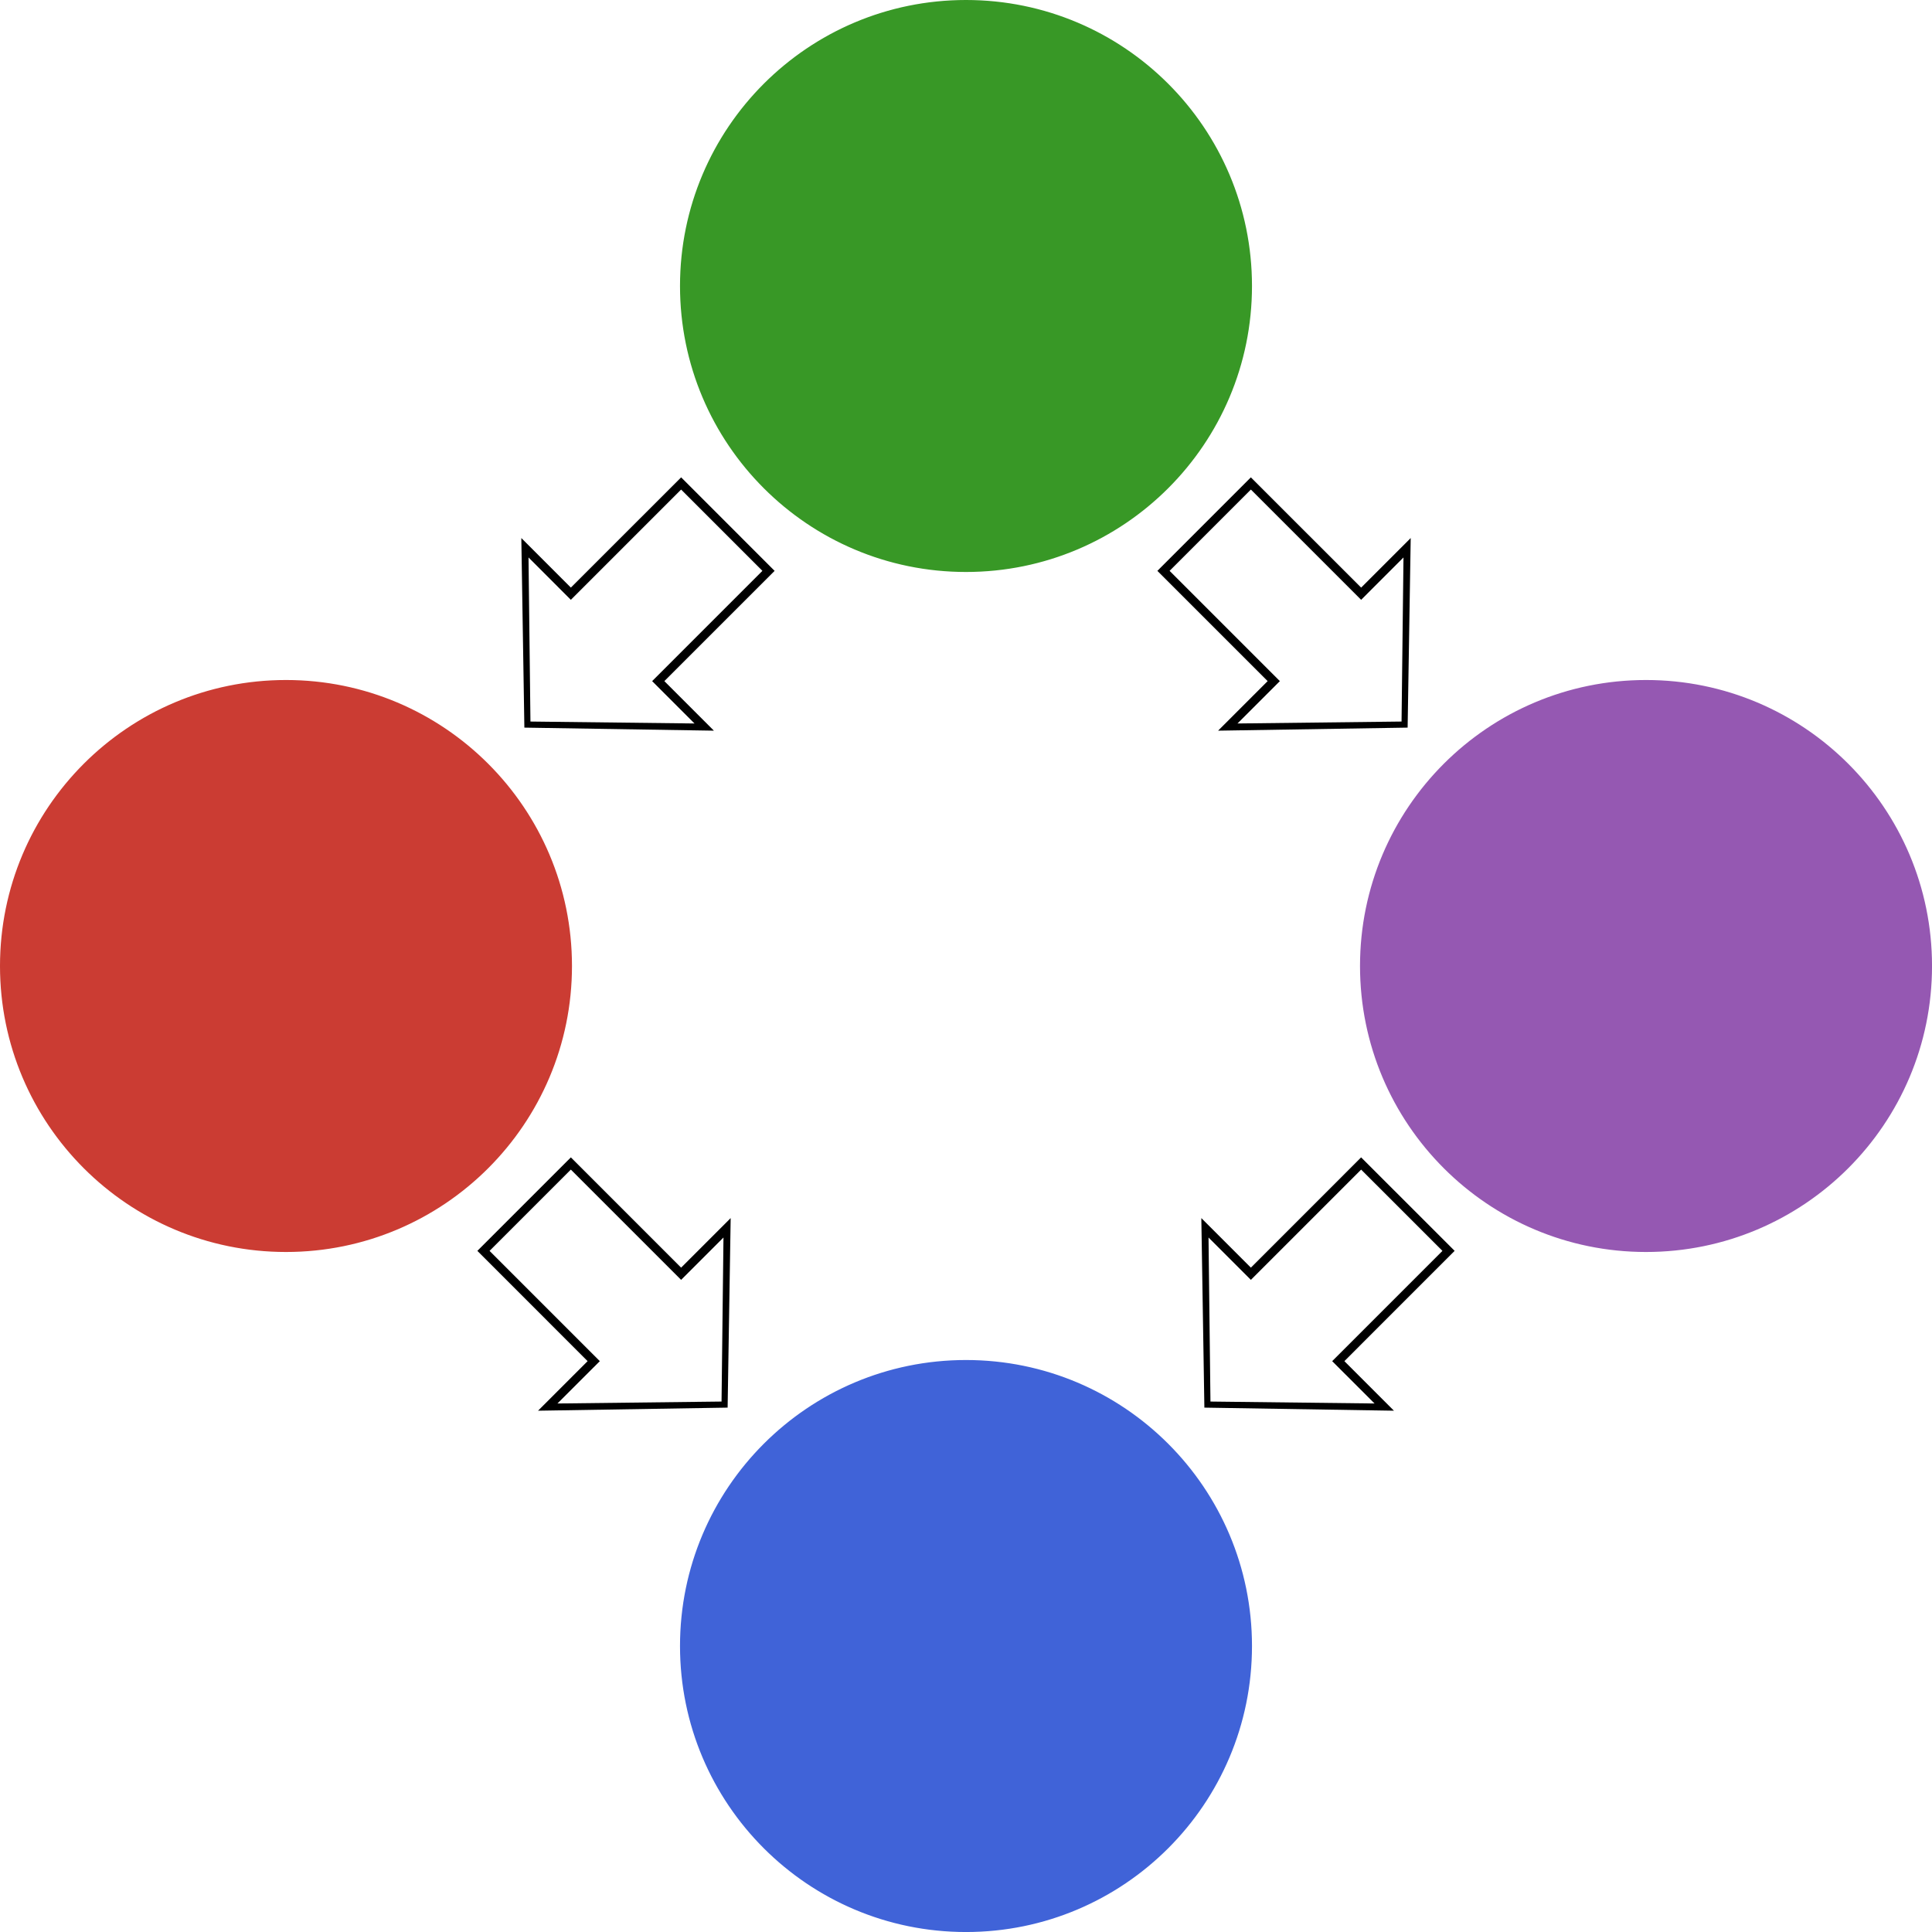
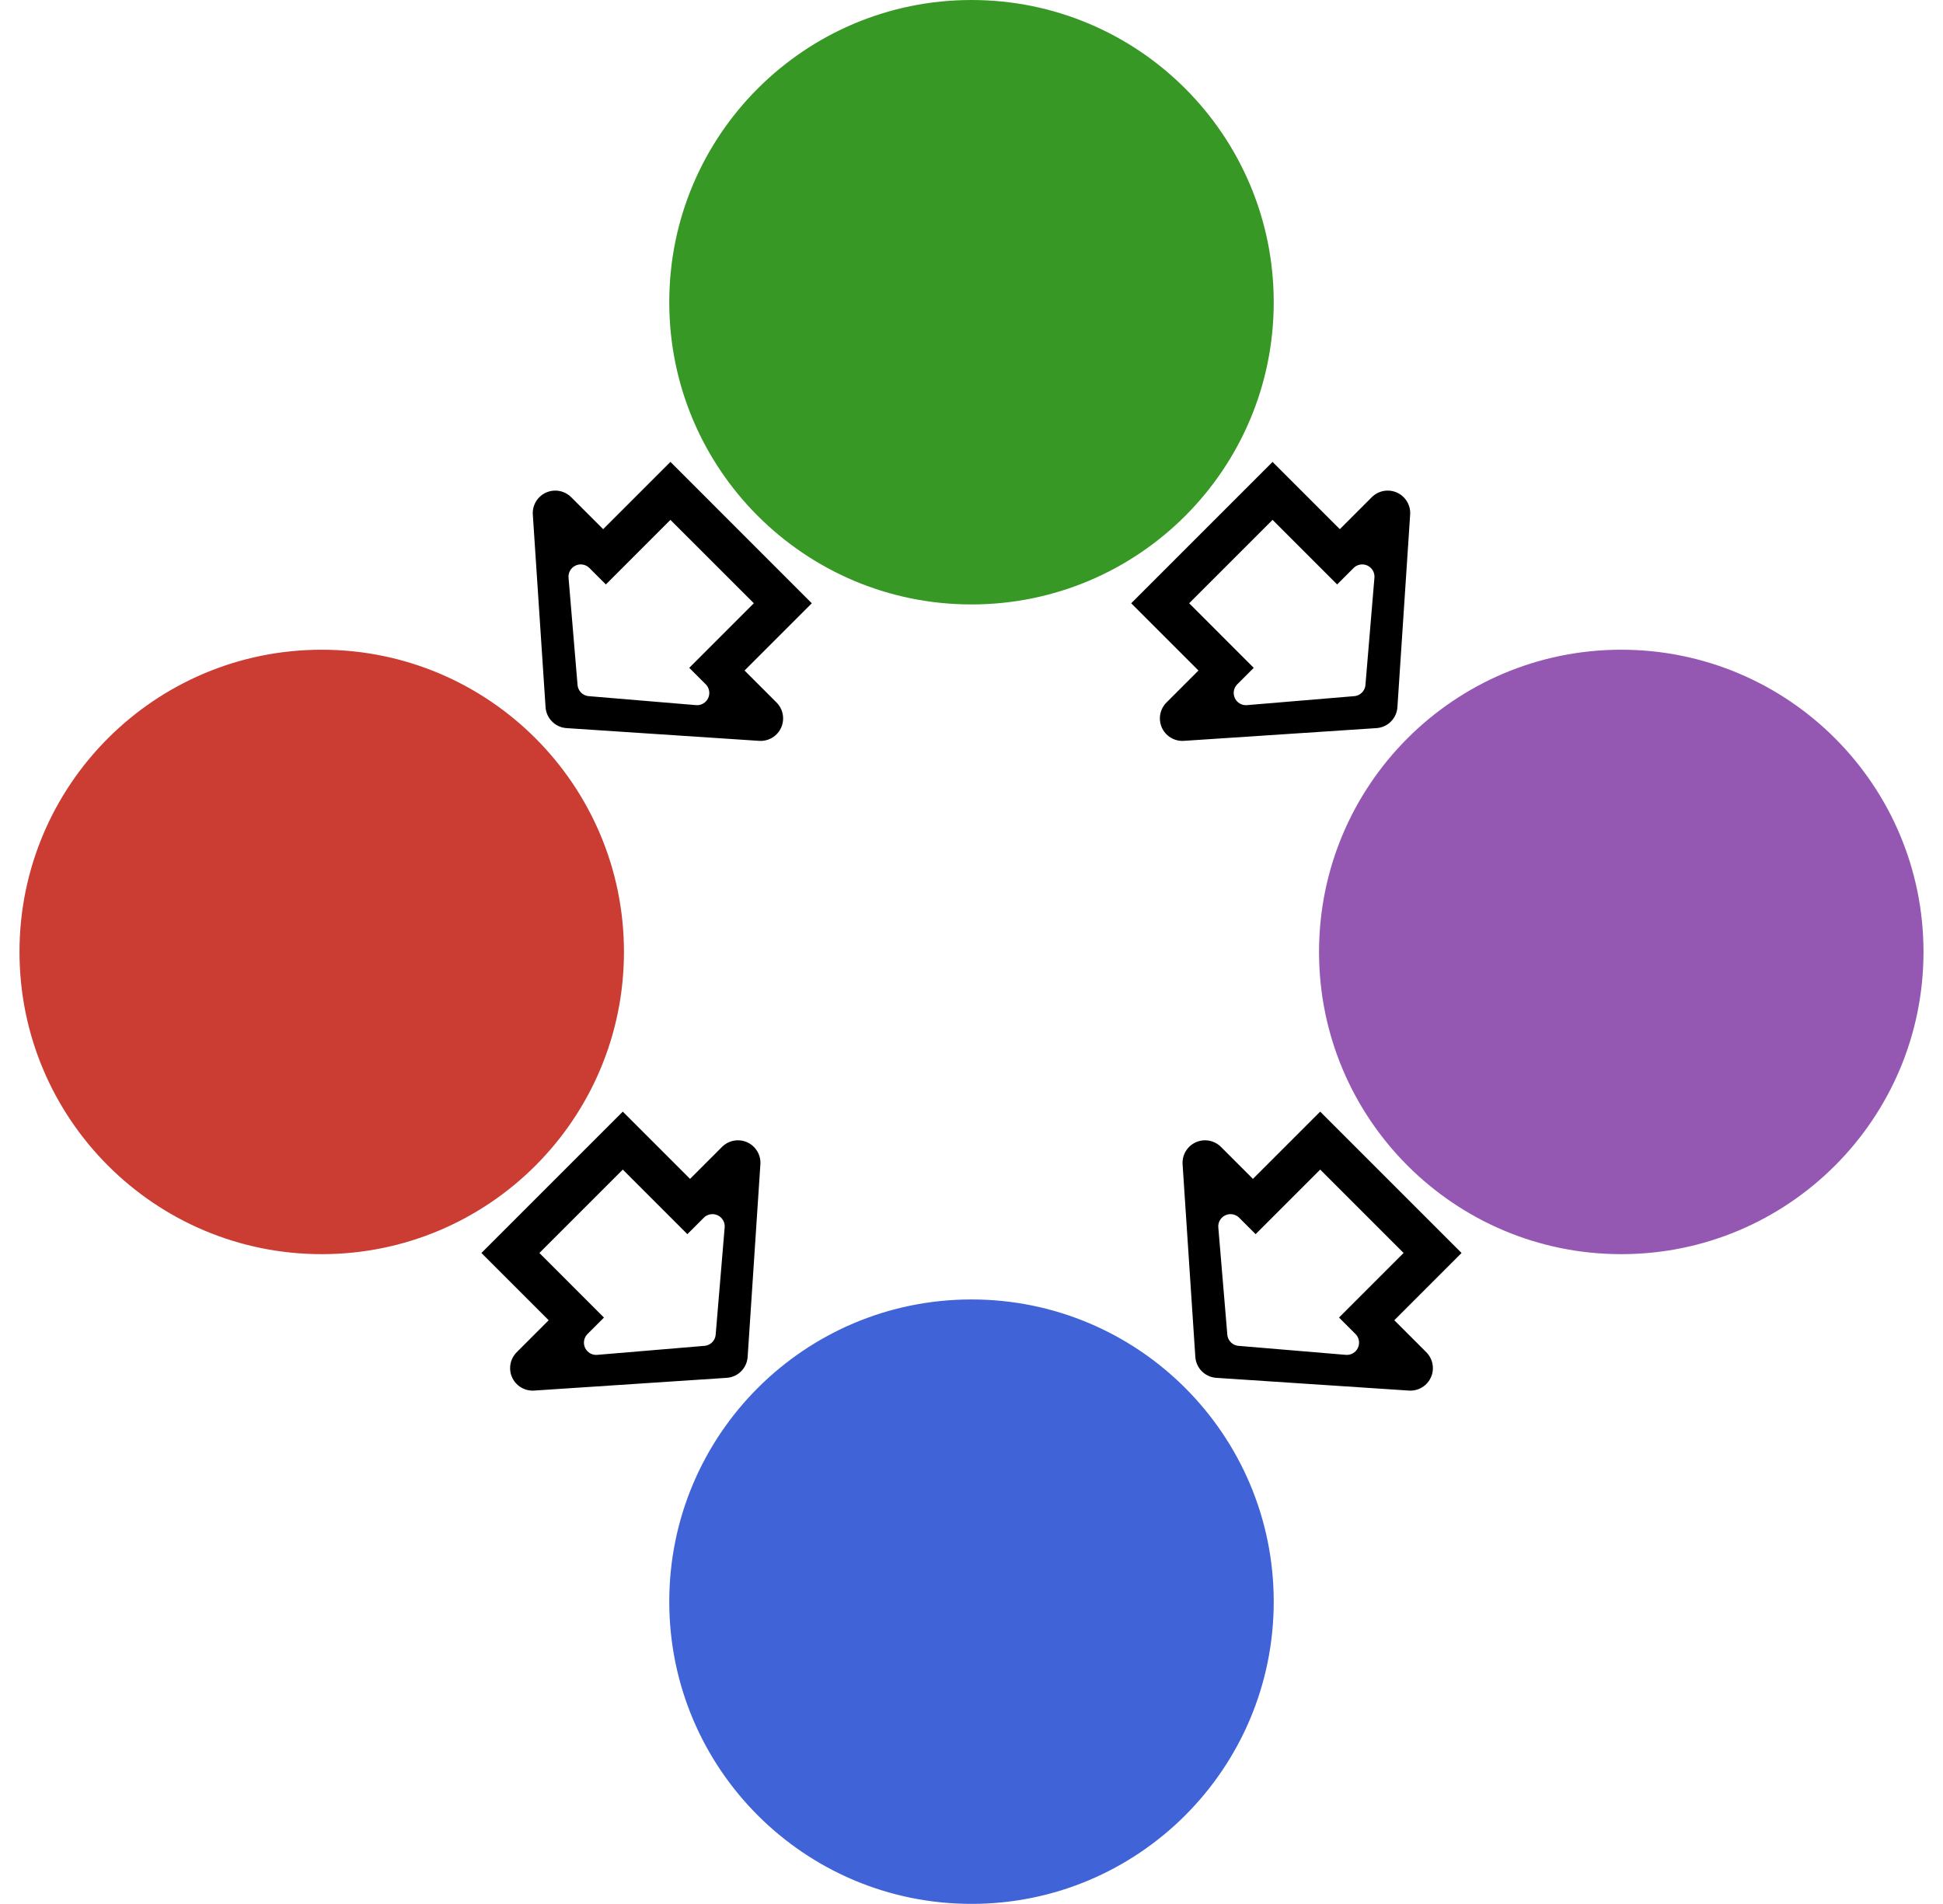
- <svg xmlns="http://www.w3.org/2000/svg" width="289.93pt" height="289.93pt" viewBox="0 0 289.93 289.93" version="1.1">
+ <svg xmlns="http://www.w3.org/2000/svg" width="343.72pt" height="336.82pt" viewBox="0 0 343.72 336.82" version="1.1">
  <defs>
    <clipPath id="clip1">
-       <path d="M 204 102 L 289.93 102 L 289.93 188 L 204 188 Z M 204 102 " />
+       <path d="M 222 103 L 343.719 103 L 343.719 234 L 222 234 Z M 222 103 " />
    </clipPath>
    <clipPath id="clip2">
-       <path d="M 193 91 L 289.93 91 L 289.93 199 L 193 199 Z M 193 91 " />
+       <path d="M 118 230 L 225 230 L 225 336.82 L 118 336.82 Z M 118 230 " />
    </clipPath>
    <clipPath id="clip3">
-       <path d="M 102 204 L 188 204 L 188 289.93 L 102 289.93 Z M 102 204 " />
+       <path d="M 107 218 L 237 218 L 237 336.82 L 107 336.82 Z M 107 218 " />
    </clipPath>
    <clipPath id="clip4">
-       <path d="M 91 193 L 199 193 L 199 289.93 L 91 289.93 Z M 91 193 " />
+       <path d="M 0 0 L 343.719 0 L 343.719 336.82 L 0 336.82 Z M 0 0 " />
    </clipPath>
    <clipPath id="clip5">
-       <path d="M 0 0 L 289.93 0 L 289.93 289.93 L 0 289.93 Z M 0 0 " />
+       <path d="M 0 0 L 343.719 0 L 343.719 336.82 L 0 336.82 Z M 0 0 " />
    </clipPath>
    <clipPath id="clip6">
-       <path d="M 0 0 L 289.93 0 L 289.93 289.93 L 0 289.93 Z M 0 0 " />
+       <path d="M 0 0 L 343.719 0 L 343.719 336.82 L 0 336.82 Z M 0 0 " />
    </clipPath>
    <clipPath id="clip7">
-       <path d="M 0 0 L 289.93 0 L 289.93 289.93 L 0 289.93 Z M 0 0 " />
+       <path d="M 0 0 L 343.719 0 L 343.719 336.82 L 0 336.82 Z M 0 0 " />
    </clipPath>
    <clipPath id="clip8">
-       <path d="M 0 0 L 289.93 0 L 289.93 289.93 L 0 289.93 Z M 0 0 " />
+       <path d="M 0 0 L 343.719 0 L 343.719 336.82 L 0 336.82 Z M 0 0 " />
    </clipPath>
    <clipPath id="clip9">
-       <path d="M 0 0 L 289.93 0 L 289.93 289.93 L 0 289.93 Z M 0 0 " />
+       <path d="M 0 0 L 343.719 0 L 343.719 336.82 L 0 336.82 Z M 0 0 " />
    </clipPath>
    <clipPath id="clip10">
-       <path d="M 0 0 L 289.93 0 L 289.93 289.93 L 0 289.93 Z M 0 0 " />
+       <path d="M 0 0 L 343.719 0 L 343.719 336.82 L 0 336.82 Z M 0 0 " />
    </clipPath>
    <clipPath id="clip11">
-       <path d="M 0 0 L 289.93 0 L 289.93 289.93 L 0 289.93 Z M 0 0 " />
-     </clipPath>
-     <clipPath id="clip12">
-       <path d="M 0 0 L 289.93 0 L 289.93 289.93 L 0 289.93 Z M 0 0 " />
+       <path d="M 0 0 L 343.719 0 L 343.719 336.82 L 0 336.82 Z M 0 0 " />
    </clipPath>
  </defs>
  <g id="surface1">
-     <path style="fill-rule:nonzero;fill:rgb(79.599%,23.499%,20%);fill-opacity:1;stroke-width:0.797;stroke-linecap:butt;stroke-linejoin:miter;stroke:rgb(79.599%,23.499%,20%);stroke-opacity:1;stroke-miterlimit:10;" d="M -59.528 0 C -59.528 23.485 -78.567 42.52 -102.047 42.52 C -125.531 42.52 -144.567 23.485 -144.567 0 C -144.567 -23.484 -125.531 -42.519 -102.047 -42.519 C -78.567 -42.519 -59.528 -23.484 -59.528 0 Z M -59.528 0 " transform="matrix(1,0,0,-1,144.965,144.965)" />
+     <path style="fill-rule:nonzero;fill:rgb(79.599%,23.499%,20%);fill-opacity:1;stroke-width:0.797;stroke-linecap:butt;stroke-linejoin:miter;stroke:rgb(79.599%,23.499%,20%);stroke-opacity:1;stroke-miterlimit:10;" d="M -59.529 0.002 C -59.529 28.179 -82.371 51.025 -110.552 51.025 C -138.733 51.025 -161.576 28.179 -161.576 0.002 C -161.576 -28.179 -138.733 -51.026 -110.552 -51.026 C -82.371 -51.026 -59.529 -28.179 -59.529 0.002 Z M -59.529 0.002 " transform="matrix(1.03973,0,0,-1.03973,171.8585,168.412)" />
+     <path style=" stroke:none;fill-rule:nonzero;fill:rgb(58.4%,34.499%,69.8%);fill-opacity:1;" d="M 339.855 168.41 C 339.855 139.113 316.102 115.359 286.805 115.359 C 257.504 115.359 233.754 139.113 233.754 168.41 C 233.754 197.711 257.504 221.465 286.805 221.465 C 316.102 221.465 339.855 197.711 339.855 168.41 Z M 339.855 168.41 " />
    <g clip-path="url(#clip1)" clip-rule="nonzero">
-       <path style=" stroke:none;fill-rule:nonzero;fill:rgb(58.4%,34.499%,69.8%);fill-opacity:1;" d="M 289.535 144.965 C 289.535 121.48 270.496 102.445 247.012 102.445 C 223.531 102.445 204.492 121.48 204.492 144.965 C 204.492 168.449 223.531 187.484 247.012 187.484 C 270.496 187.484 289.535 168.449 289.535 144.965 Z M 289.535 144.965 " />
+       <path style="fill:none;stroke-width:0.797;stroke-linecap:butt;stroke-linejoin:miter;stroke:rgb(58.4%,34.499%,69.8%);stroke-opacity:1;stroke-miterlimit:10;" d="M 161.578 0.002 C 161.578 28.179 138.731 51.025 110.554 51.025 C 82.373 51.025 59.53 28.179 59.53 0.002 C 59.53 -28.179 82.373 -51.026 110.554 -51.026 C 138.731 -51.026 161.578 -28.179 161.578 0.002 Z M 161.578 0.002 " transform="matrix(1.03973,0,0,-1.03973,171.8585,168.412)" />
    </g>
+     <path style="fill-rule:nonzero;fill:rgb(21.999%,59.599%,14.899%);fill-opacity:1;stroke-width:0.797;stroke-linecap:butt;stroke-linejoin:miter;stroke:rgb(21.999%,59.599%,14.899%);stroke-opacity:1;stroke-miterlimit:10;" d="M 51.025 110.551 C 51.025 138.732 28.182 161.578 0.001 161.578 C -28.18 161.578 -51.023 138.732 -51.023 110.551 C -51.023 82.374 -28.18 59.527 0.001 59.527 C 28.182 59.527 51.025 82.374 51.025 110.551 Z M 51.025 110.551 " transform="matrix(1.03973,0,0,-1.03973,171.8585,168.412)" />
    <g clip-path="url(#clip2)" clip-rule="nonzero">
-       <path style="fill:none;stroke-width:0.797;stroke-linecap:butt;stroke-linejoin:miter;stroke:rgb(58.4%,34.499%,69.8%);stroke-opacity:1;stroke-miterlimit:10;" d="M 144.57 0 C 144.57 23.485 125.531 42.52 102.047 42.52 C 78.566 42.52 59.527 23.485 59.527 0 C 59.527 -23.484 78.566 -42.519 102.047 -42.519 C 125.531 -42.519 144.57 -23.484 144.57 0 Z M 144.57 0 " transform="matrix(1,0,0,-1,144.965,144.965)" />
+       <path style=" stroke:none;fill-rule:nonzero;fill:rgb(25.099%,38.799%,84.698%);fill-opacity:1;" d="M 224.91 283.355 C 224.91 254.059 201.16 230.305 171.859 230.305 C 142.559 230.305 118.809 254.059 118.809 283.355 C 118.809 312.656 142.559 336.41 171.859 336.41 C 201.16 336.41 224.91 312.656 224.91 283.355 Z M 224.91 283.355 " />
    </g>
-     <path style="fill-rule:nonzero;fill:rgb(21.999%,59.599%,14.899%);fill-opacity:1;stroke-width:0.797;stroke-linecap:butt;stroke-linejoin:miter;stroke:rgb(21.999%,59.599%,14.899%);stroke-opacity:1;stroke-miterlimit:10;" d="M 42.519 102.047 C 42.519 125.531 23.484 144.567 -0 144.567 C -23.485 144.567 -42.52 125.531 -42.52 102.047 C -42.52 78.567 -23.485 59.528 -0 59.528 C 23.484 59.528 42.519 78.567 42.519 102.047 Z M 42.519 102.047 " transform="matrix(1,0,0,-1,144.965,144.965)" />
    <g clip-path="url(#clip3)" clip-rule="nonzero">
-       <path style=" stroke:none;fill-rule:nonzero;fill:rgb(25.099%,38.799%,84.698%);fill-opacity:1;" d="M 187.484 247.012 C 187.484 223.531 168.449 204.492 144.965 204.492 C 121.48 204.492 102.445 223.531 102.445 247.012 C 102.445 270.496 121.48 289.535 144.965 289.535 C 168.449 289.535 187.484 270.496 187.484 247.012 Z M 187.484 247.012 " />
+       <path style="fill:none;stroke-width:0.797;stroke-linecap:butt;stroke-linejoin:miter;stroke:rgb(25.099%,38.799%,84.698%);stroke-opacity:1;stroke-miterlimit:10;" d="M 51.025 -110.551 C 51.025 -82.374 28.182 -59.528 0.001 -59.528 C -28.18 -59.528 -51.023 -82.374 -51.023 -110.551 C -51.023 -138.732 -28.18 -161.579 0.001 -161.579 C 28.182 -161.579 51.025 -138.732 51.025 -110.551 Z M 51.025 -110.551 " transform="matrix(1.03973,0,0,-1.03973,171.8585,168.412)" />
    </g>
    <g clip-path="url(#clip4)" clip-rule="nonzero">
-       <path style="fill:none;stroke-width:0.797;stroke-linecap:butt;stroke-linejoin:miter;stroke:rgb(25.099%,38.799%,84.698%);stroke-opacity:1;stroke-miterlimit:10;" d="M 42.519 -102.047 C 42.519 -78.566 23.484 -59.527 -0 -59.527 C -23.485 -59.527 -42.52 -78.566 -42.52 -102.047 C -42.52 -125.531 -23.485 -144.57 -0 -144.57 C 23.484 -144.57 42.519 -125.531 42.519 -102.047 Z M 42.519 -102.047 " transform="matrix(1,0,0,-1,144.965,144.965)" />
+       <path style="fill:none;stroke-width:34.016;stroke-linecap:butt;stroke-linejoin:miter;stroke:rgb(0%,0%,0%);stroke-opacity:1;stroke-miterlimit:10;" d="M -39.196 71.354 L -51.996 58.558 " transform="matrix(1.03973,0,0,-1.03973,171.8585,168.412)" />
    </g>
+     <path style="fill-rule:nonzero;fill:rgb(0%,0%,0%);fill-opacity:1;stroke-width:7.654;stroke-linecap:butt;stroke-linejoin:round;stroke:rgb(0%,0%,0%);stroke-opacity:1;stroke-miterlimit:10;" d="M 25.467 -0.001 L 3.826 24.706 L 3.826 -0.001 L 3.829 -24.705 Z M 25.467 -0.001 " transform="matrix(-0.735193,0.735193,0.735193,0.735193,119.2043,106.1212)" />
    <g clip-path="url(#clip5)" clip-rule="nonzero">
-       <path style="fill:none;stroke-width:19.843;stroke-linecap:butt;stroke-linejoin:miter;stroke:rgb(0%,0%,0%);stroke-opacity:1;stroke-miterlimit:10;" d="M -35.735 66.313 L -53.16 48.891 " transform="matrix(1,0,0,-1,144.965,144.965)" />
+       <path style="fill:none;stroke-width:20.068;stroke-linecap:butt;stroke-linejoin:miter;stroke:rgb(100%,100%,100%);stroke-opacity:1;stroke-miterlimit:10;" d="M -44.129 66.425 L -55.85 54.7 " transform="matrix(1.03973,0,0,-1.03973,171.8585,168.412)" />
    </g>
-     <path style="fill-rule:nonzero;fill:rgb(0%,0%,0%);fill-opacity:1;stroke-width:4.961;stroke-linecap:butt;stroke-linejoin:miter;stroke:rgb(0%,0%,0%);stroke-opacity:1;stroke-miterlimit:10;" d="M 16.336 0.001 L 2.481 14.309 L 2.481 0.001 L 2.478 -14.31 Z M 16.336 0.001 " transform="matrix(-0.7071,0.7071,0.7071,0.7071,92.68314,95.19864)" />
+     <path style="fill-rule:nonzero;fill:rgb(100%,100%,100%);fill-opacity:1;stroke-width:4.167;stroke-linecap:butt;stroke-linejoin:round;stroke:rgb(100%,100%,100%);stroke-opacity:1;stroke-miterlimit:10;" d="M 13.91 0.002 L 2.082 13.992 L 2.085 -0.001 L 2.085 -13.991 Z M 13.91 0.002 " transform="matrix(-0.735193,0.735193,0.735193,0.735193,114.5531,110.7724)" />
    <g clip-path="url(#clip6)" clip-rule="nonzero">
-       <path style="fill:none;stroke-width:17.252;stroke-linecap:butt;stroke-linejoin:miter;stroke:rgb(100%,100%,100%);stroke-opacity:1;stroke-miterlimit:10;" d="M -36.653 65.399 L -53.961 48.09 " transform="matrix(1,0,0,-1,144.965,144.965)" />
+       <path style="fill:none;stroke-width:34.016;stroke-linecap:butt;stroke-linejoin:miter;stroke:rgb(0%,0%,0%);stroke-opacity:1;stroke-miterlimit:10;" d="M -71.356 -39.199 L -58.559 -51.995 " transform="matrix(1.03973,0,0,-1.03973,171.8585,168.412)" />
    </g>
-     <path style="fill-rule:nonzero;fill:rgb(100%,100%,100%);fill-opacity:1;stroke-width:4.313;stroke-linecap:butt;stroke-linejoin:miter;stroke:rgb(100%,100%,100%);stroke-opacity:1;stroke-miterlimit:10;" d="M 14.19 0.001 L 2.158 12.32 L 2.158 0.001 L 2.155 -12.321 Z M 14.19 0.001 " transform="matrix(-0.7071,0.7071,0.7071,0.7071,91.76732,96.11446)" />
+     <path style="fill-rule:nonzero;fill:rgb(0%,0%,0%);fill-opacity:1;stroke-width:7.654;stroke-linecap:butt;stroke-linejoin:round;stroke:rgb(0%,0%,0%);stroke-opacity:1;stroke-miterlimit:10;" d="M 25.466 -0.001 L 3.825 24.706 L 3.827 0.002 L 3.827 -24.705 Z M 25.466 -0.001 " transform="matrix(0.735193,0.735193,0.735193,-0.735193,109.5676,221.0662)" />
    <g clip-path="url(#clip7)" clip-rule="nonzero">
-       <path style="fill:none;stroke-width:19.843;stroke-linecap:butt;stroke-linejoin:miter;stroke:rgb(0%,0%,0%);stroke-opacity:1;stroke-miterlimit:10;" d="M -66.313 -35.734 L -48.891 -53.16 " transform="matrix(1,0,0,-1,144.965,144.965)" />
+       <path style="fill:none;stroke-width:20.068;stroke-linecap:butt;stroke-linejoin:miter;stroke:rgb(100%,100%,100%);stroke-opacity:1;stroke-miterlimit:10;" d="M -66.423 -44.128 L -54.701 -55.853 " transform="matrix(1.03973,0,0,-1.03973,171.8585,168.412)" />
    </g>
-     <path style="fill-rule:nonzero;fill:rgb(0%,0%,0%);fill-opacity:1;stroke-width:4.961;stroke-linecap:butt;stroke-linejoin:miter;stroke:rgb(0%,0%,0%);stroke-opacity:1;stroke-miterlimit:10;" d="M 16.335 0.001 L 2.48 14.309 L 2.48 -14.313 Z M 16.335 0.001 " transform="matrix(0.7071,0.7071,0.7071,-0.7071,95.19864,197.2469)" />
+     <path style="fill-rule:nonzero;fill:rgb(100%,100%,100%);fill-opacity:1;stroke-width:4.167;stroke-linecap:butt;stroke-linejoin:round;stroke:rgb(100%,100%,100%);stroke-opacity:1;stroke-miterlimit:10;" d="M 13.908 0.002 L 2.084 13.989 L 2.084 -13.991 Z M 13.908 0.002 " transform="matrix(0.735193,0.735193,0.735193,-0.735193,114.2188,225.7174)" />
    <g clip-path="url(#clip8)" clip-rule="nonzero">
-       <path style="fill:none;stroke-width:17.252;stroke-linecap:butt;stroke-linejoin:miter;stroke:rgb(100%,100%,100%);stroke-opacity:1;stroke-miterlimit:10;" d="M -65.399 -36.652 L -48.09 -53.961 " transform="matrix(1,0,0,-1,144.965,144.965)" />
+       <path style="fill:none;stroke-width:34.016;stroke-linecap:butt;stroke-linejoin:miter;stroke:rgb(0%,0%,0%);stroke-opacity:1;stroke-miterlimit:10;" d="M 39.198 71.354 L 51.994 58.558 " transform="matrix(1.03973,0,0,-1.03973,171.8585,168.412)" />
    </g>
-     <path style="fill-rule:nonzero;fill:rgb(100%,100%,100%);fill-opacity:1;stroke-width:4.313;stroke-linecap:butt;stroke-linejoin:miter;stroke:rgb(100%,100%,100%);stroke-opacity:1;stroke-miterlimit:10;" d="M 14.189 0.001 L 2.157 12.32 L 2.157 0.001 L 2.155 -12.321 Z M 14.189 0.001 " transform="matrix(0.7071,0.7071,0.7071,-0.7071,96.11446,198.1627)" />
+     <path style="fill-rule:nonzero;fill:rgb(0%,0%,0%);fill-opacity:1;stroke-width:7.654;stroke-linecap:butt;stroke-linejoin:round;stroke:rgb(0%,0%,0%);stroke-opacity:1;stroke-miterlimit:10;" d="M 25.466 -0.001 L 3.827 24.703 L 3.825 -0.001 L 3.827 -24.704 Z M 25.466 -0.001 " transform="matrix(0.735193,0.735193,0.735193,-0.735193,224.5126,106.1212)" />
    <g clip-path="url(#clip9)" clip-rule="nonzero">
-       <path style="fill:none;stroke-width:19.843;stroke-linecap:butt;stroke-linejoin:miter;stroke:rgb(0%,0%,0%);stroke-opacity:1;stroke-miterlimit:10;" d="M 35.734 66.313 L 53.16 48.891 " transform="matrix(1,0,0,-1,144.965,144.965)" />
+       <path style="fill:none;stroke-width:20.068;stroke-linecap:butt;stroke-linejoin:miter;stroke:rgb(100%,100%,100%);stroke-opacity:1;stroke-miterlimit:10;" d="M 44.13 66.425 L 55.852 54.7 " transform="matrix(1.03973,0,0,-1.03973,171.8585,168.412)" />
    </g>
-     <path style="fill-rule:nonzero;fill:rgb(0%,0%,0%);fill-opacity:1;stroke-width:4.961;stroke-linecap:butt;stroke-linejoin:miter;stroke:rgb(0%,0%,0%);stroke-opacity:1;stroke-miterlimit:10;" d="M 16.335 -0.001 L 2.48 14.313 L 2.48 -14.309 Z M 16.335 -0.001 " transform="matrix(0.7071,0.7071,0.7071,-0.7071,197.2469,95.19864)" />
+     <path style="fill-rule:nonzero;fill:rgb(100%,100%,100%);fill-opacity:1;stroke-width:4.167;stroke-linecap:butt;stroke-linejoin:round;stroke:rgb(100%,100%,100%);stroke-opacity:1;stroke-miterlimit:10;" d="M 13.911 -0.001 L 2.084 13.989 L 2.084 -13.99 Z M 13.911 -0.001 " transform="matrix(0.735193,0.735193,0.735193,-0.735193,229.1638,110.7724)" />
    <g clip-path="url(#clip10)" clip-rule="nonzero">
-       <path style="fill:none;stroke-width:17.252;stroke-linecap:butt;stroke-linejoin:miter;stroke:rgb(100%,100%,100%);stroke-opacity:1;stroke-miterlimit:10;" d="M 36.652 65.399 L 53.961 48.09 " transform="matrix(1,0,0,-1,144.965,144.965)" />
+       <path style="fill:none;stroke-width:34.016;stroke-linecap:butt;stroke-linejoin:miter;stroke:rgb(0%,0%,0%);stroke-opacity:1;stroke-miterlimit:10;" d="M 71.354 -39.199 L 58.557 -51.995 " transform="matrix(1.03973,0,0,-1.03973,171.8585,168.412)" />
    </g>
-     <path style="fill-rule:nonzero;fill:rgb(100%,100%,100%);fill-opacity:1;stroke-width:4.313;stroke-linecap:butt;stroke-linejoin:miter;stroke:rgb(100%,100%,100%);stroke-opacity:1;stroke-miterlimit:10;" d="M 14.189 -0.001 L 2.155 12.321 L 2.157 -0.001 L 2.157 -12.32 Z M 14.189 -0.001 " transform="matrix(0.7071,0.7071,0.7071,-0.7071,198.1627,96.11446)" />
+     <path style="fill-rule:nonzero;fill:rgb(0%,0%,0%);fill-opacity:1;stroke-width:7.654;stroke-linecap:butt;stroke-linejoin:round;stroke:rgb(0%,0%,0%);stroke-opacity:1;stroke-miterlimit:10;" d="M 25.467 -0 L 3.826 24.706 L 3.826 -24.707 Z M 25.467 -0 " transform="matrix(-0.735193,0.735193,0.735193,0.735193,234.1493,221.0662)" />
    <g clip-path="url(#clip11)" clip-rule="nonzero">
-       <path style="fill:none;stroke-width:19.843;stroke-linecap:butt;stroke-linejoin:miter;stroke:rgb(0%,0%,0%);stroke-opacity:1;stroke-miterlimit:10;" d="M 66.312 -35.734 L 48.89 -53.16 " transform="matrix(1,0,0,-1,144.965,144.965)" />
+       <path style="fill:none;stroke-width:20.068;stroke-linecap:butt;stroke-linejoin:miter;stroke:rgb(100%,100%,100%);stroke-opacity:1;stroke-miterlimit:10;" d="M 66.424 -44.128 L 54.699 -55.853 " transform="matrix(1.03973,0,0,-1.03973,171.8585,168.412)" />
    </g>
-     <path style="fill-rule:nonzero;fill:rgb(0%,0%,0%);fill-opacity:1;stroke-width:4.961;stroke-linecap:butt;stroke-linejoin:miter;stroke:rgb(0%,0%,0%);stroke-opacity:1;stroke-miterlimit:10;" d="M 16.336 -0.001 L 2.481 14.312 L 2.481 -14.309 Z M 16.336 -0.001 " transform="matrix(-0.7071,0.7071,0.7071,0.7071,194.7314,197.2469)" />
-     <g clip-path="url(#clip12)" clip-rule="nonzero">
-       <path style="fill:none;stroke-width:17.252;stroke-linecap:butt;stroke-linejoin:miter;stroke:rgb(100%,100%,100%);stroke-opacity:1;stroke-miterlimit:10;" d="M 65.398 -36.652 L 48.09 -53.961 " transform="matrix(1,0,0,-1,144.965,144.965)" />
-     </g>
-     <path style="fill-rule:nonzero;fill:rgb(100%,100%,100%);fill-opacity:1;stroke-width:4.313;stroke-linecap:butt;stroke-linejoin:miter;stroke:rgb(100%,100%,100%);stroke-opacity:1;stroke-miterlimit:10;" d="M 14.19 -0.001 L 2.155 12.321 L 2.158 -0.001 L 2.158 -12.32 Z M 14.19 -0.001 " transform="matrix(-0.7071,0.7071,0.7071,0.7071,193.8155,198.1627)" />
+     <path style="fill-rule:nonzero;fill:rgb(100%,100%,100%);fill-opacity:1;stroke-width:4.167;stroke-linecap:butt;stroke-linejoin:round;stroke:rgb(100%,100%,100%);stroke-opacity:1;stroke-miterlimit:10;" d="M 13.907 -0 L 2.082 13.992 L 2.085 -0 L 2.085 -13.99 Z M 13.907 -0 " transform="matrix(-0.735193,0.735193,0.735193,0.735193,229.4981,225.7174)" />
  </g>
</svg>
